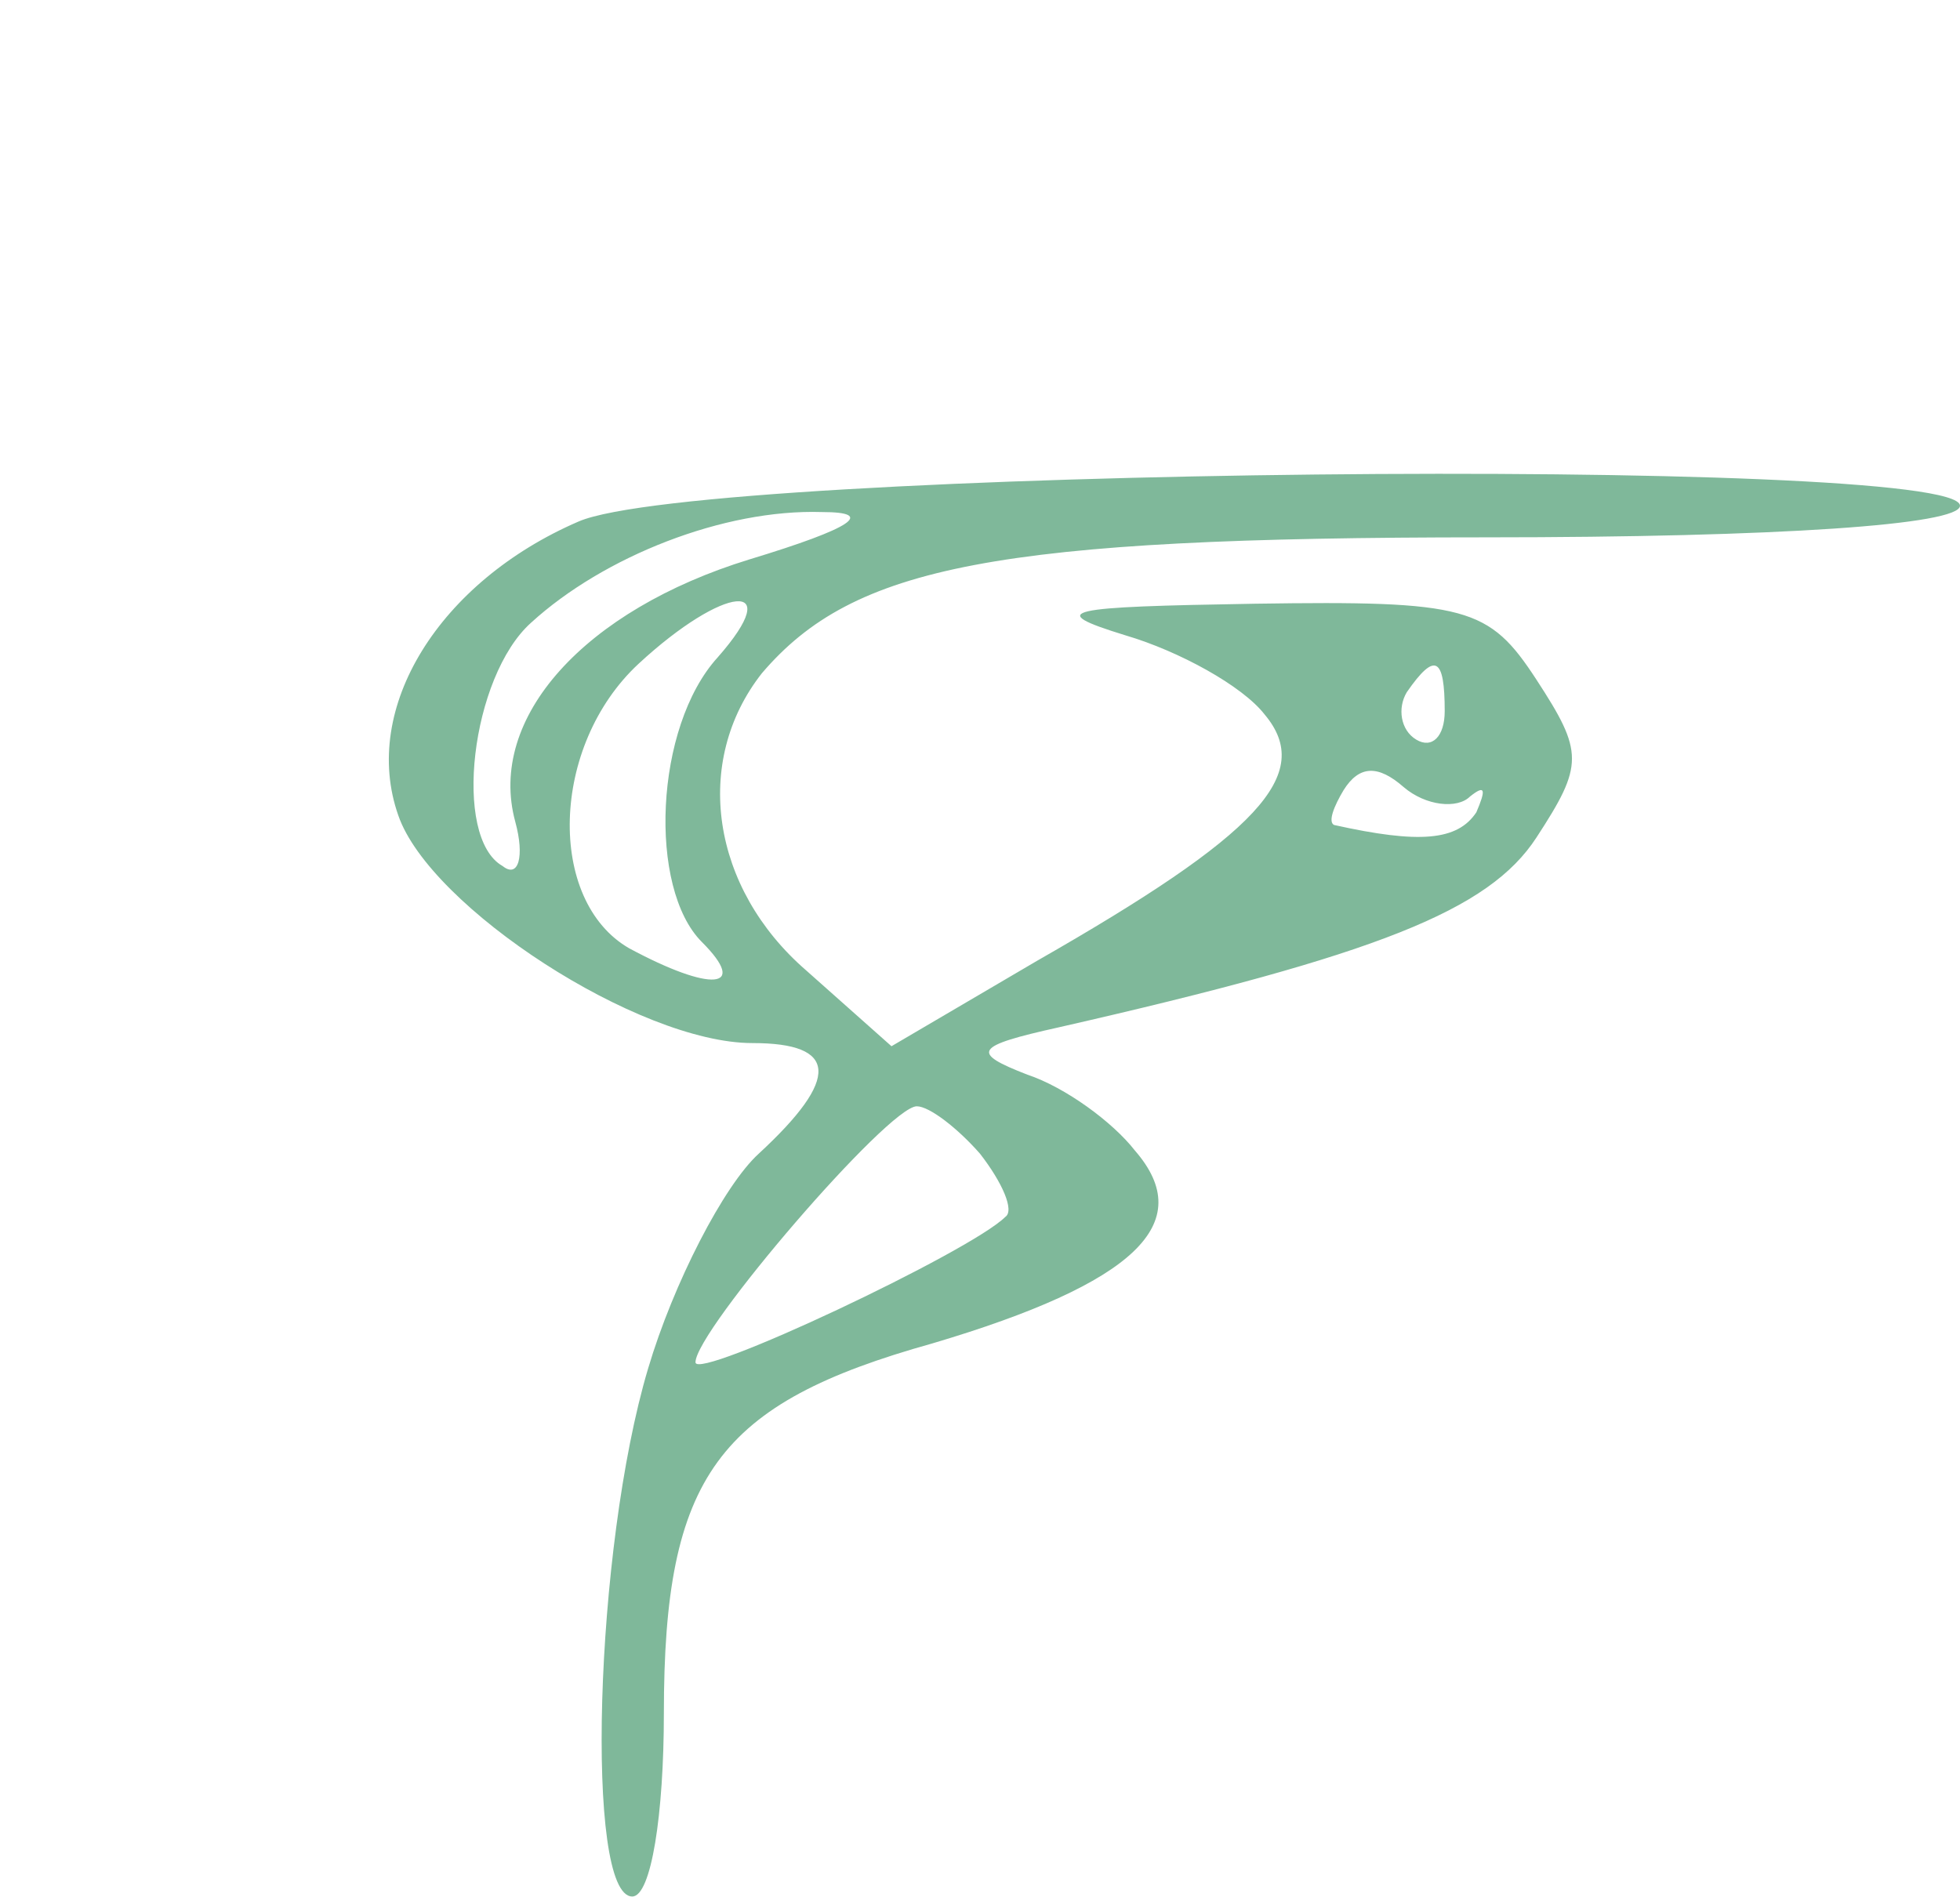
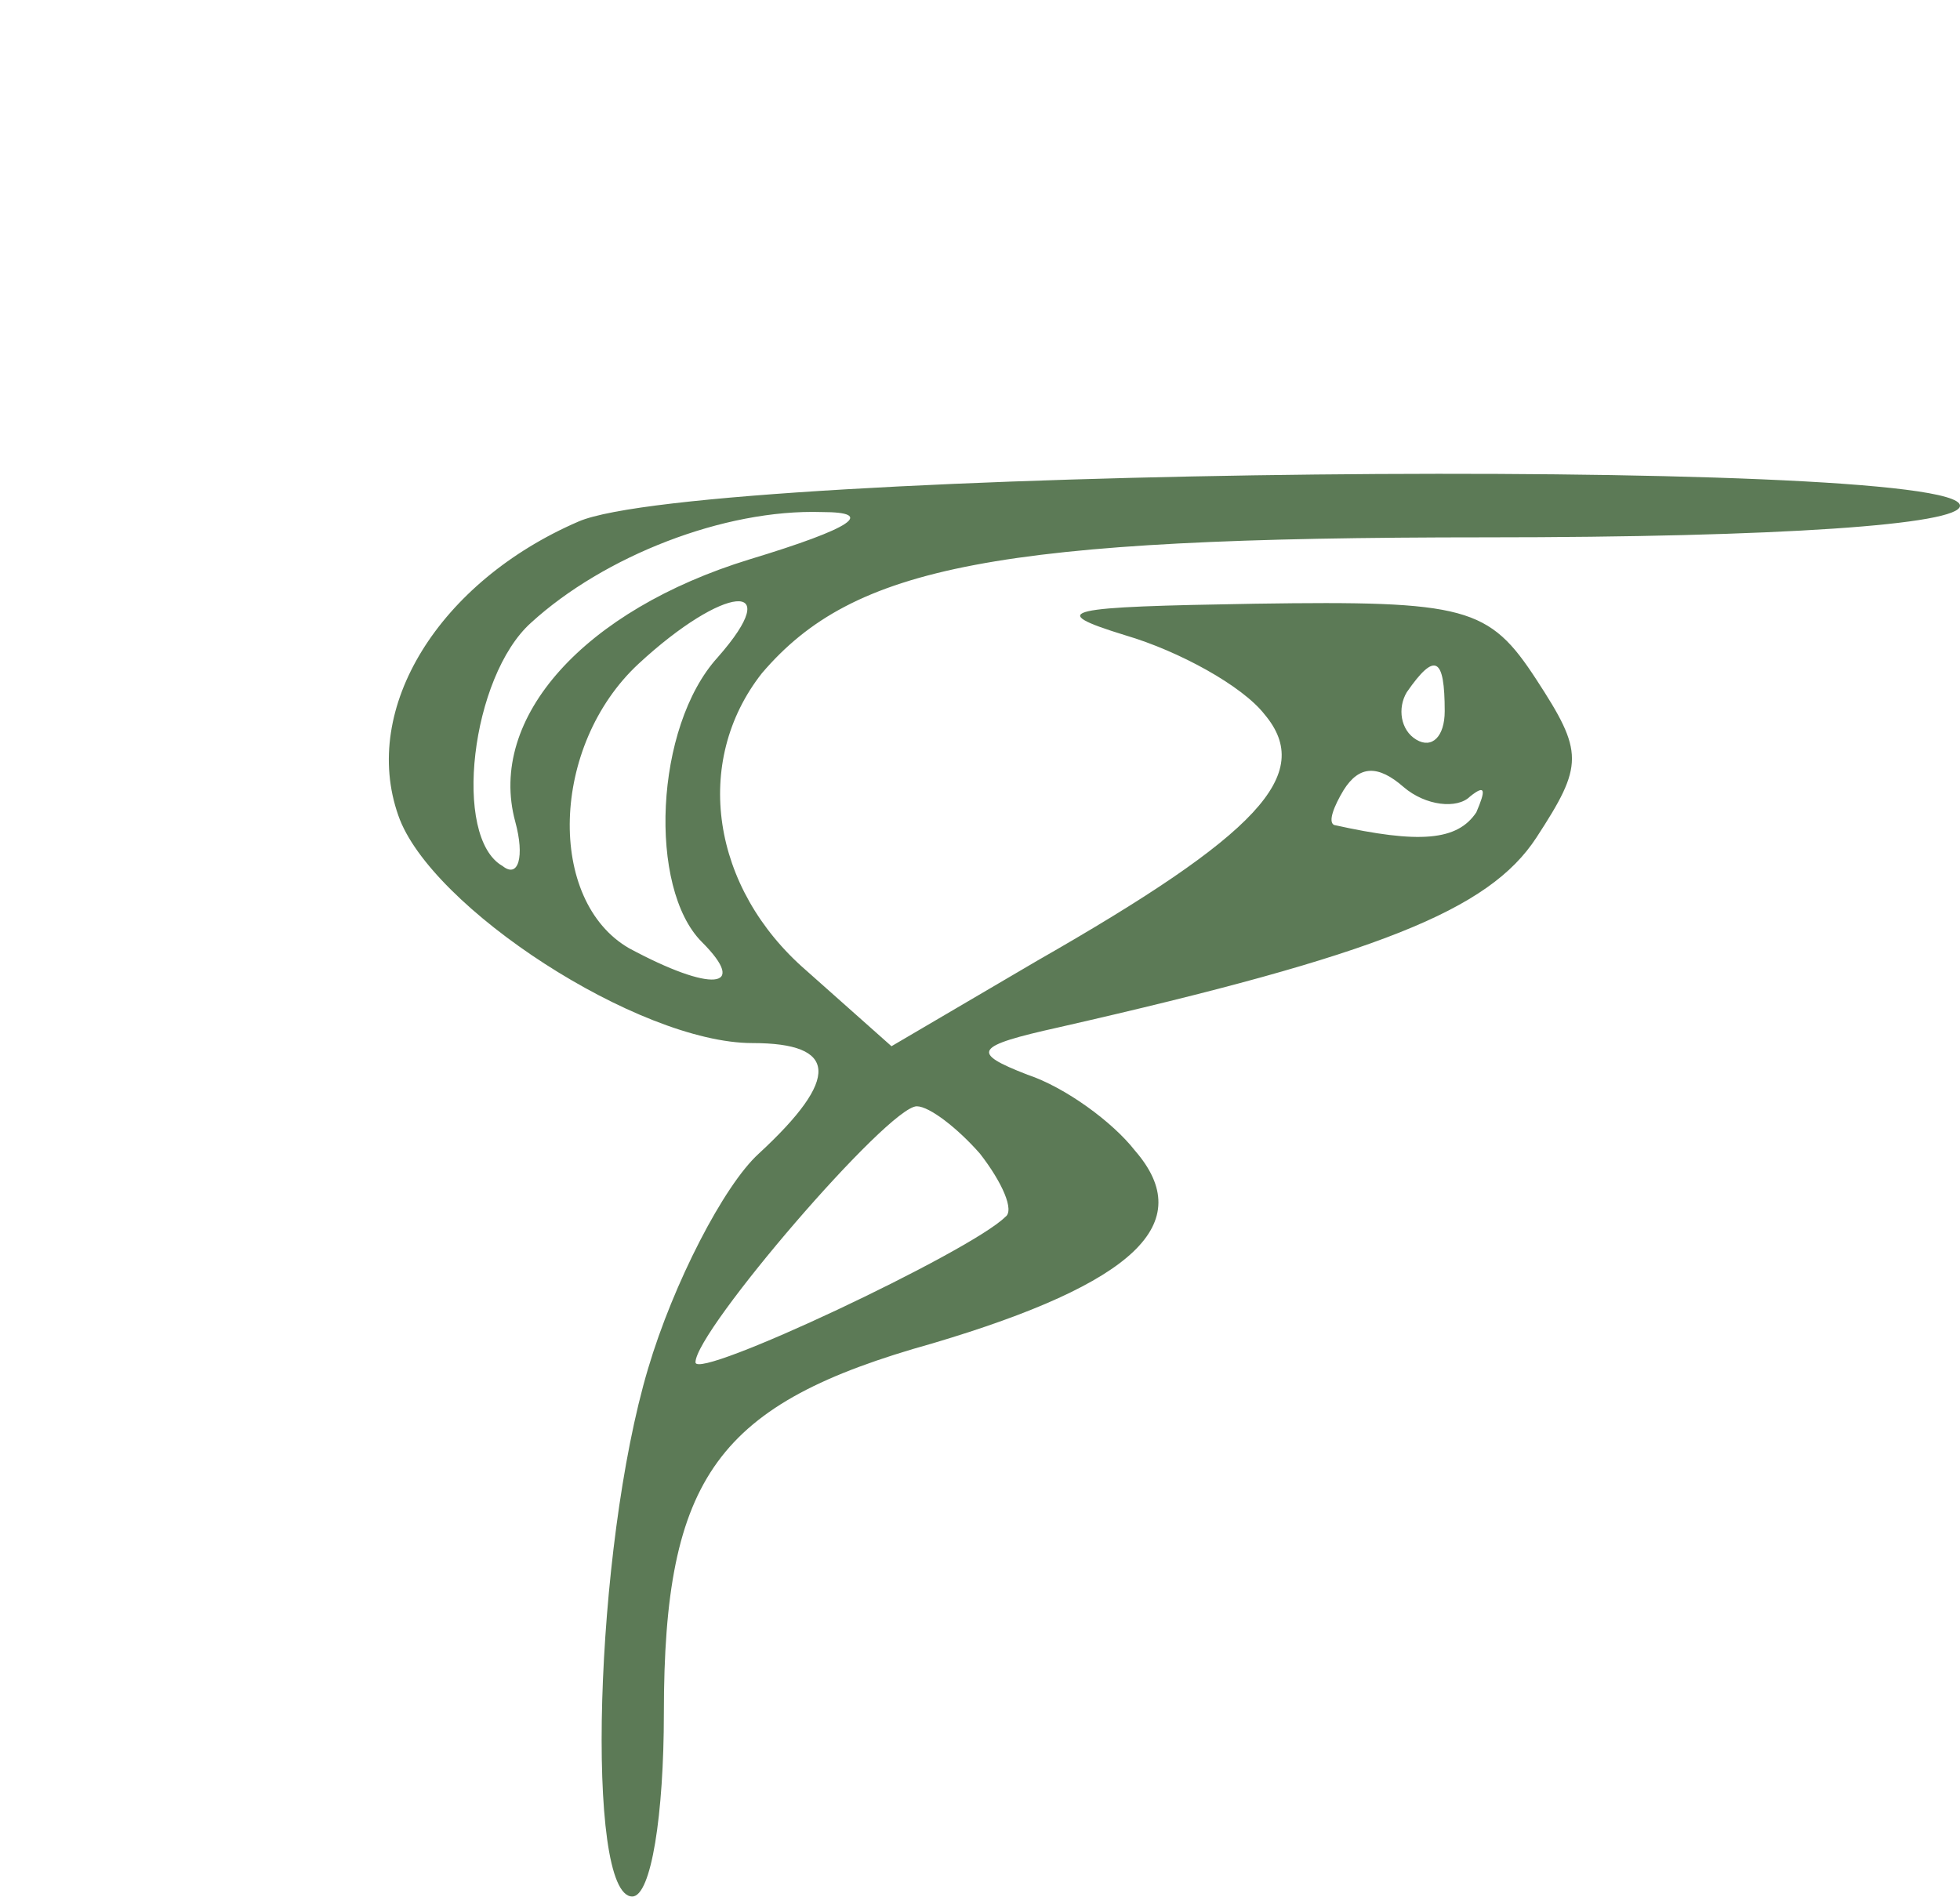
<svg xmlns="http://www.w3.org/2000/svg" version="1.0" width="62pt" height="60pt" viewBox="0 0 62 60" preserveAspectRatio="xMidYMid meet">
-   <g transform="translate(0,60) scale(0.1,-0.1)" fill="#7fb89a" stroke="none">
+   <g transform="translate(0,60) scale(0.1,-0.1)" fill="#5c7a56" stroke="none">
    <path d="M183 435 c-44 -19 -69 -59 -57 -93 10 -29 76 -72 112 -72 27 0 28 -11 2 -35 -11 -10 -27 -41 -35 -68 -17 -57 -20 -167 -5 -167 6 0 10 26 10 58 0 75 17 98 85 117 64 19 84 38 64 61 -7 9 -22 20 -34 24 -18 7 -17 9 10 15 101 23 136 37 151 60 15 23 15 27 0 50 -15 23 -22 25 -89 24 -60 -1 -67 -2 -41 -10 17 -5 37 -16 44 -25 16 -19 -2 -38 -72 -78 l-46 -27 -27 24 c-30 26 -36 66 -14 94 29 34 74 43 229 43 93 0 150 4 150 10 0 16 -398 12 -437 -5z m54 -12 c-52 -16 -83 -50 -74 -83 3 -11 1 -18 -4 -14 -16 9 -10 60 9 77 23 21 61 36 92 35 17 0 10 -5 -23 -15z m-10 -31 c-20 -22 -22 -73 -5 -90 15 -15 3 -16 -23 -2 -26 15 -25 64 3 90 27 25 47 27 25 2z m230 -17 c0 -8 -4 -12 -9 -9 -5 3 -6 10 -3 15 9 13 12 11 12 -6z m8 -27 c5 4 5 2 2 -5 -6 -9 -18 -10 -45 -4 -2 1 0 6 3 11 5 8 11 8 19 1 7 -6 17 -7 21 -3z m-155 -113 c7 -9 11 -18 8 -20 -11 -11 -98 -52 -98 -46 0 10 61 81 70 81 4 0 13 -7 20 -15z" />
  </g>
</svg>
